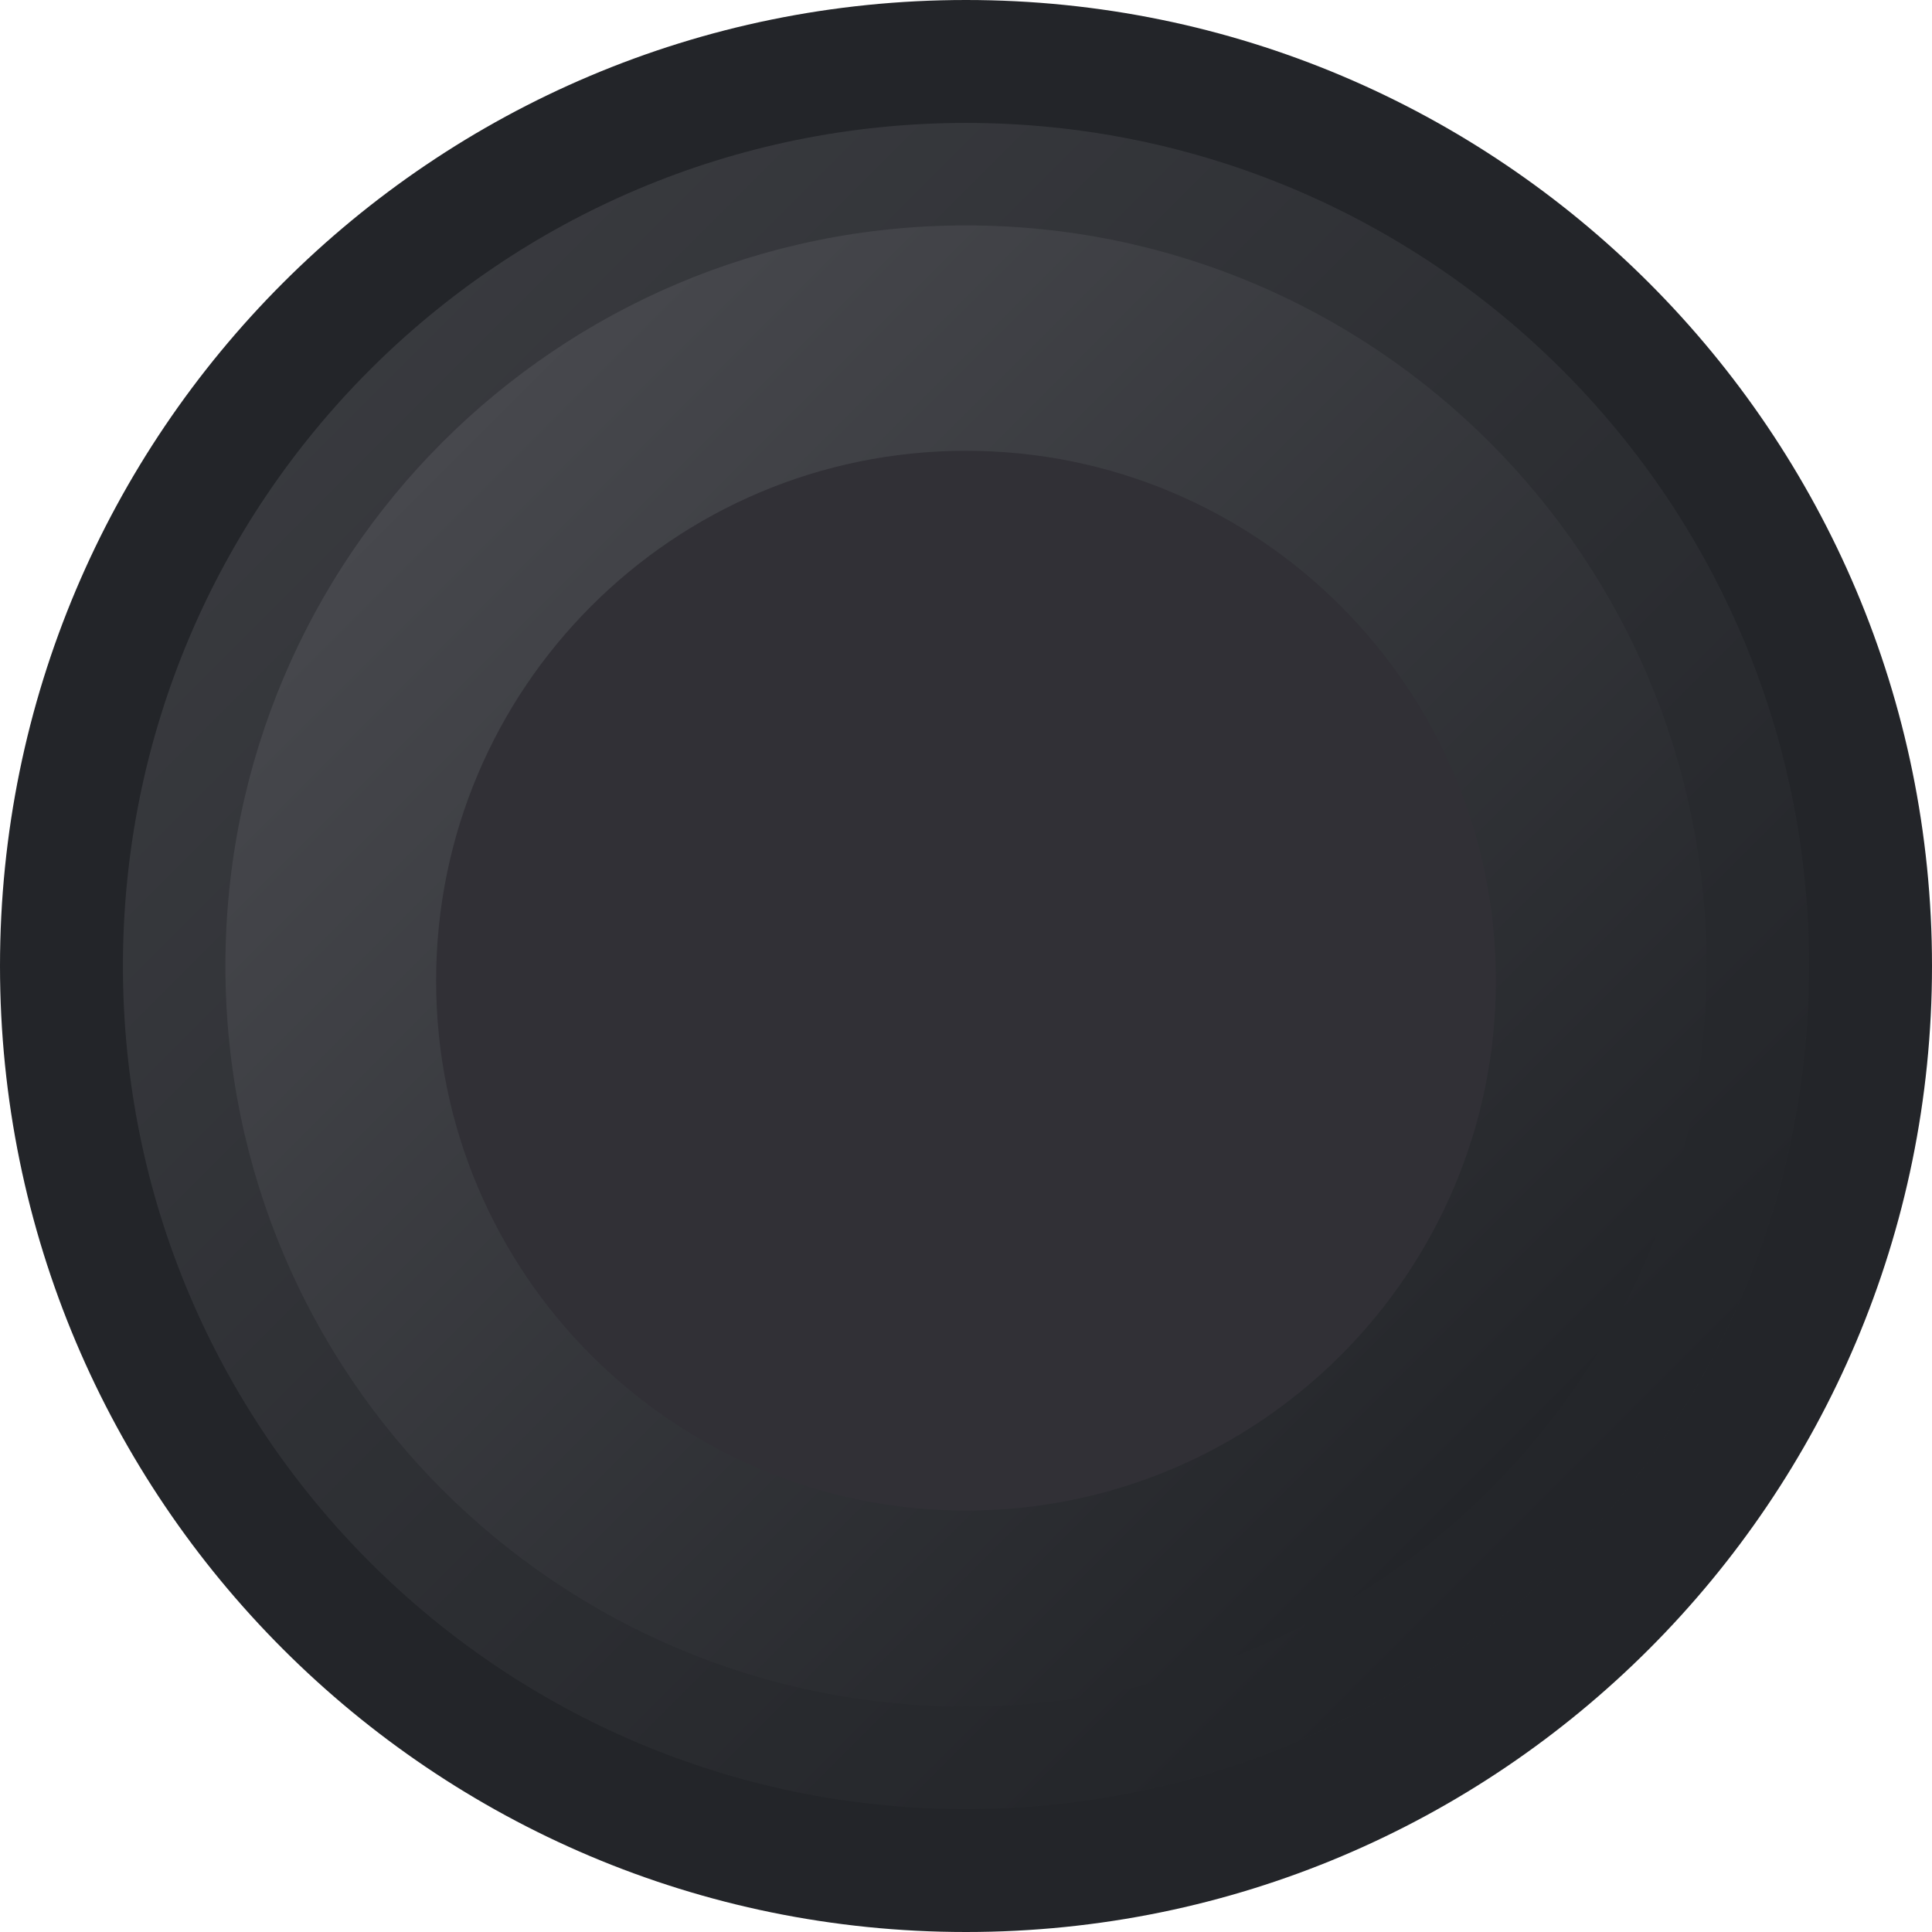
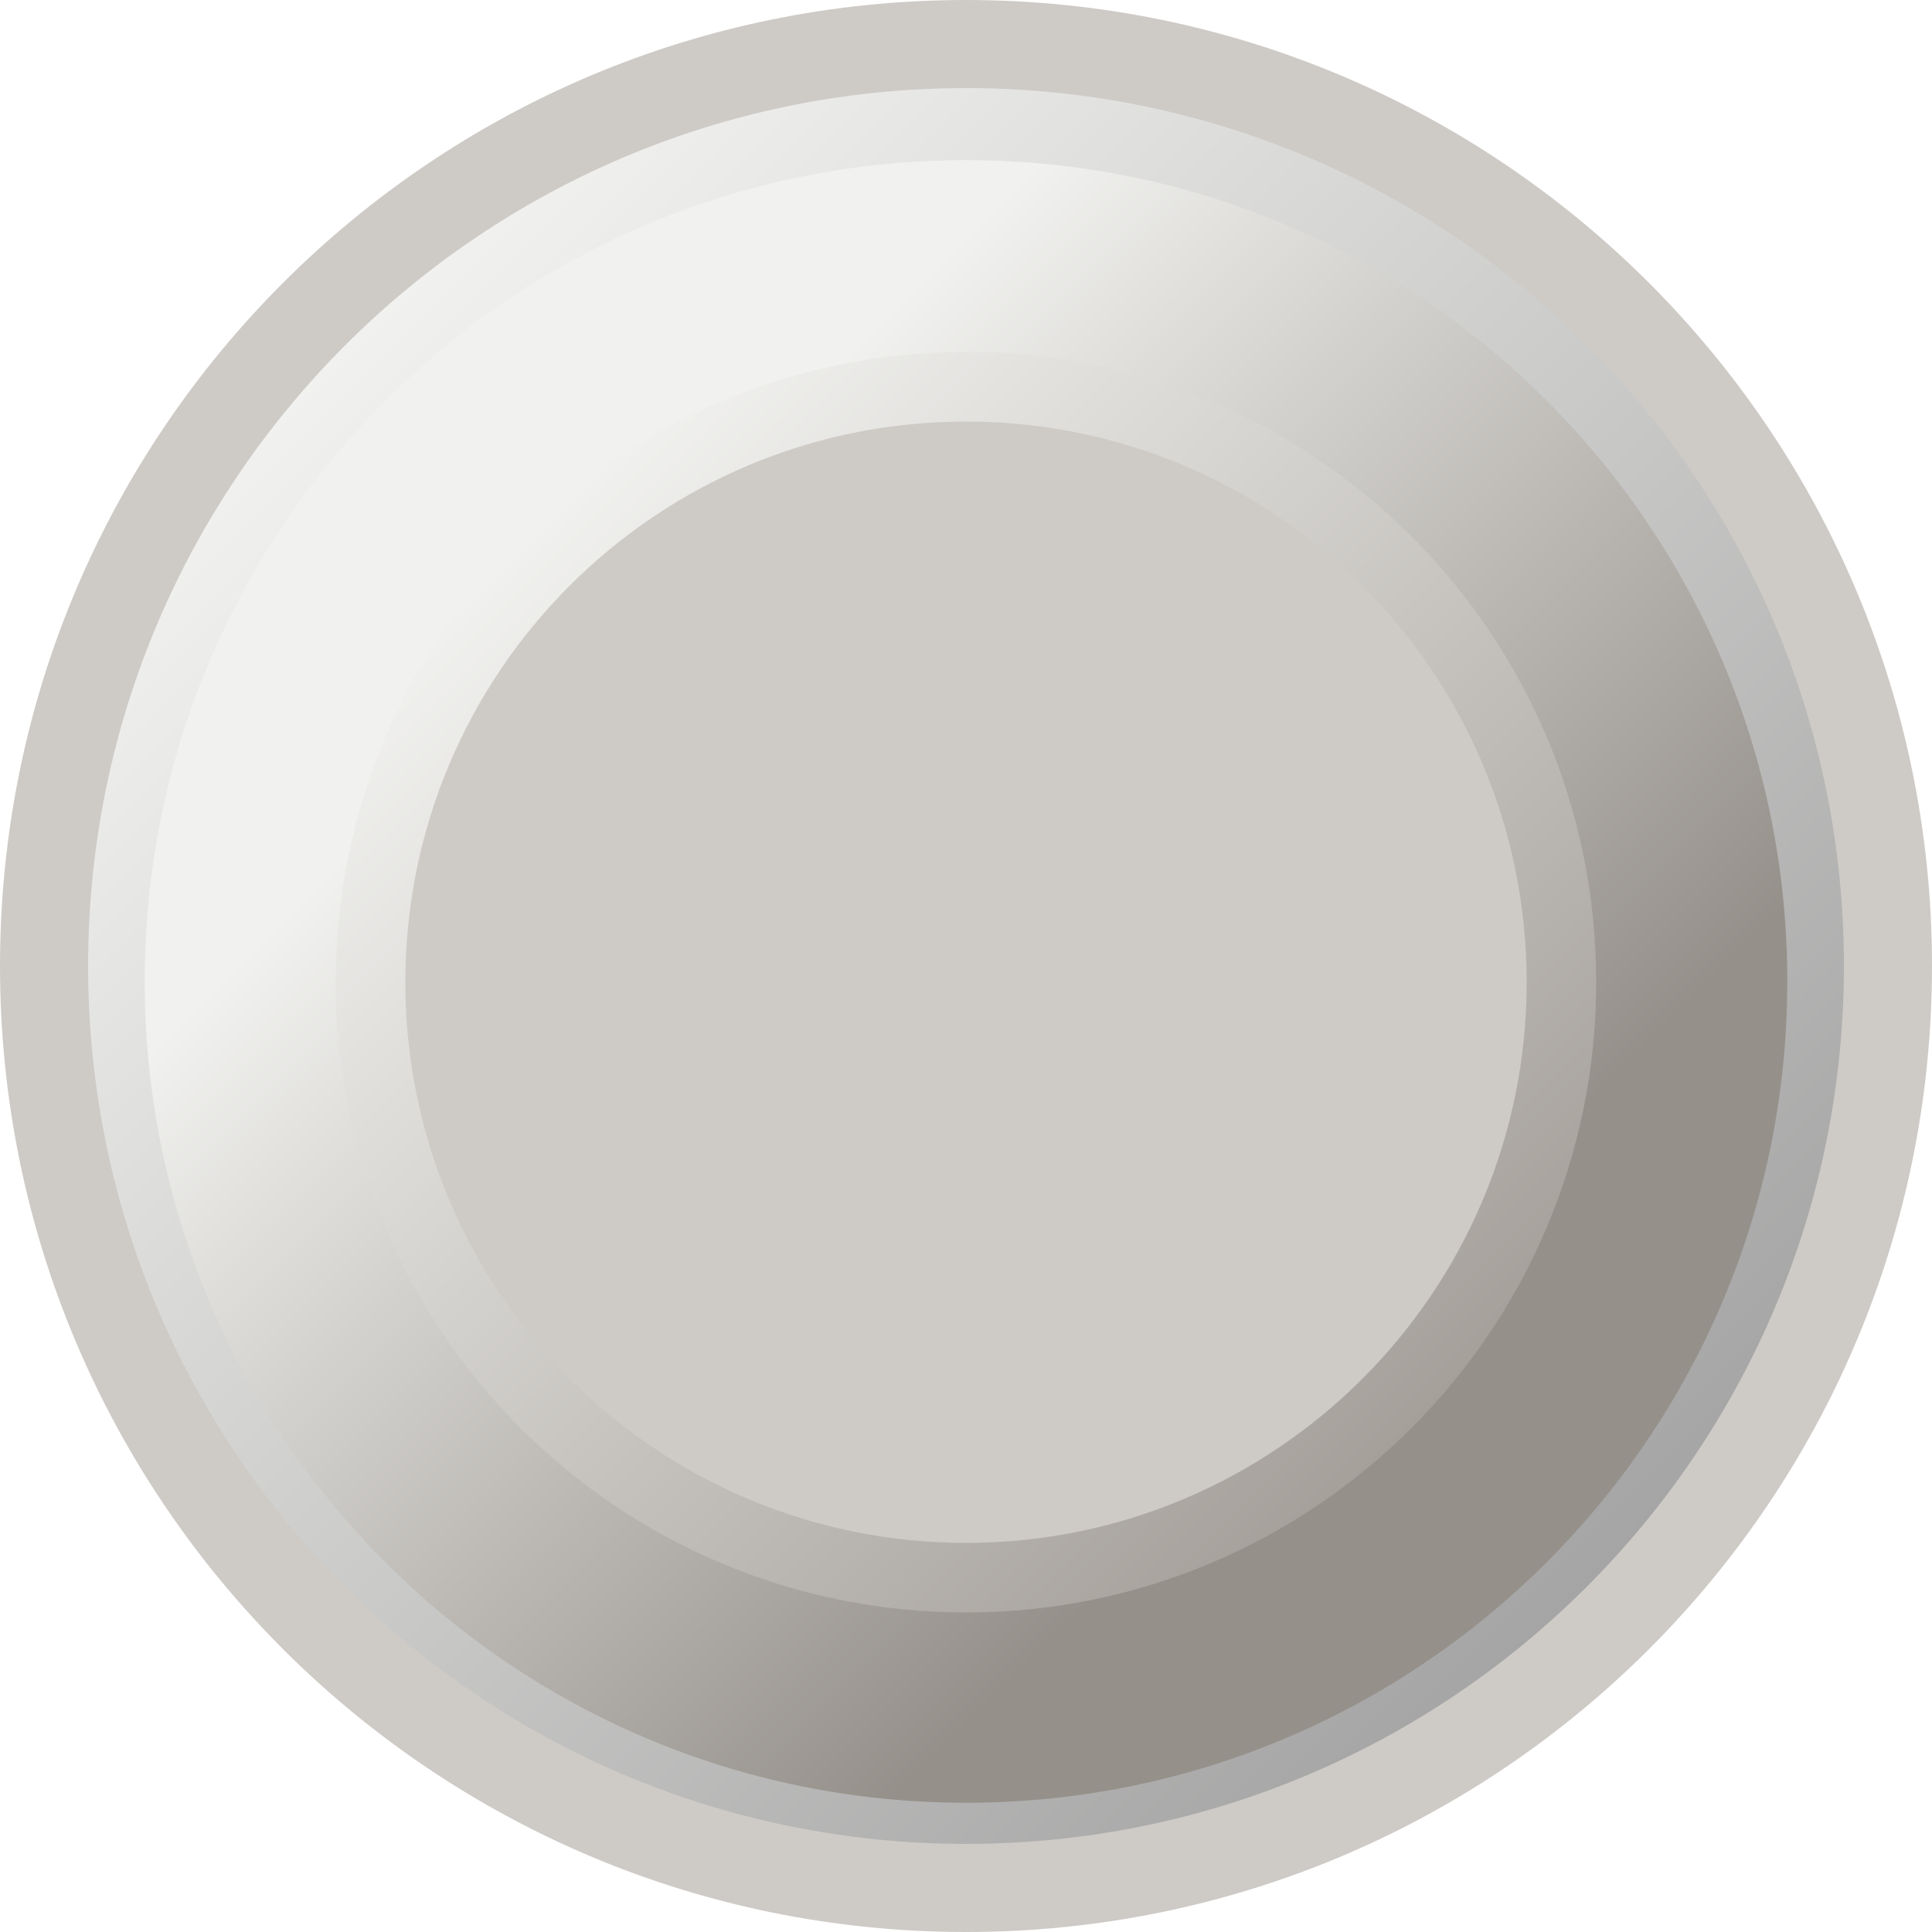
- <svg xmlns="http://www.w3.org/2000/svg" version="1.1" id="Layer_1" x="0px" y="0px" viewBox="0 0 30 30" style="enable-background:new 0 0 30 30;" xml:space="preserve">
-   <circle style="fill:#232529;" cx="15" cy="15" r="15" />
-   <linearGradient id="SVGID_1_" gradientUnits="userSpaceOnUse" x1="-144.637" y1="46.706" x2="-118.455" y2="46.706" gradientTransform="matrix(0.7071 0.7071 -0.7071 0.7071 141.0436 74.9907)">
-     <stop offset="0" style="stop-color:#4E4F54" />
-     <stop offset="1" style="stop-color:#232529" />
+ <svg xmlns="http://www.w3.org/2000/svg" version="1.1" id="Layer_1" x="0px" y="0px" viewBox="700 0 1000 1000" enable-background="new 700 0 1000 1000" xml:space="preserve">
+   <circle fill="#CECBC7" cx="1200" cy="500" r="500" />
+   <linearGradient id="SVGID_1_" gradientUnits="userSpaceOnUse" x1="-145.179" y1="953.293" x2="-117.916" y2="953.293" gradientTransform="matrix(23.57 23.57 23.57 -23.57 -18168.545 26069.688)">
+     <stop offset="0" style="stop-color:#F1F1EF" />
+     <stop offset="1" style="stop-color:#A5A5A5" />
  </linearGradient>
-   <circle style="opacity:0.5;fill:url(#SVGID_1_);" cx="15" cy="15" r="13.091" />
-   <linearGradient id="SVGID_2_" gradientUnits="userSpaceOnUse" x1="-143.046" y1="46.706" x2="-120.046" y2="46.706" gradientTransform="matrix(0.7071 0.7071 -0.7071 0.7071 141.0436 74.9907)">
-     <stop offset="0" style="stop-color:#47484D" />
-     <stop offset="1" style="stop-color:#232529" />
+   <circle fill="url(#SVGID_1_)" cx="1200" cy="500" r="454.4" />
+   <linearGradient id="SVGID_2_" gradientUnits="userSpaceOnUse" x1="-144.132" y1="953.123" x2="-118.623" y2="953.123" gradientTransform="matrix(23.57 23.57 23.57 -23.57 -18168.545 26069.688)">
+     <stop offset="0.179" style="stop-color:#F1F1EF" />
+     <stop offset="0.821" style="stop-color:#95908A" />
  </linearGradient>
-   <circle style="fill:url(#SVGID_2_);" cx="15" cy="15" r="11.5" />
-   <circle style="fill:#313036;" cx="15" cy="15.228" r="8.228" />
-   <g>
- </g>
-   <g>
- </g>
-   <g>
- </g>
-   <g>
- </g>
-   <g>
- </g>
-   <g>
- </g>
-   <g>
- </g>
-   <g>
- </g>
-   <g>
- </g>
-   <g>
- </g>
-   <g>
- </g>
-   <g>
- </g>
-   <g>
- </g>
-   <g>
- </g>
-   <g>
- </g>
+   <circle fill="url(#SVGID_2_)" cx="1200" cy="508" r="425.1" />
+   <linearGradient id="SVGID_3_" gradientUnits="userSpaceOnUse" x1="969.354" y1="277.783" x2="1430.646" y2="739.075">
+     <stop offset="0" style="stop-color:#F1F1EF" />
+     <stop offset="1" style="stop-color:#A5A09A" />
+   </linearGradient>
+   <circle fill="url(#SVGID_3_)" cx="1200" cy="508.4" r="326.2" />
+   <circle fill="#CECBC7" cx="1200" cy="508.4" r="290.2" />
</svg>
